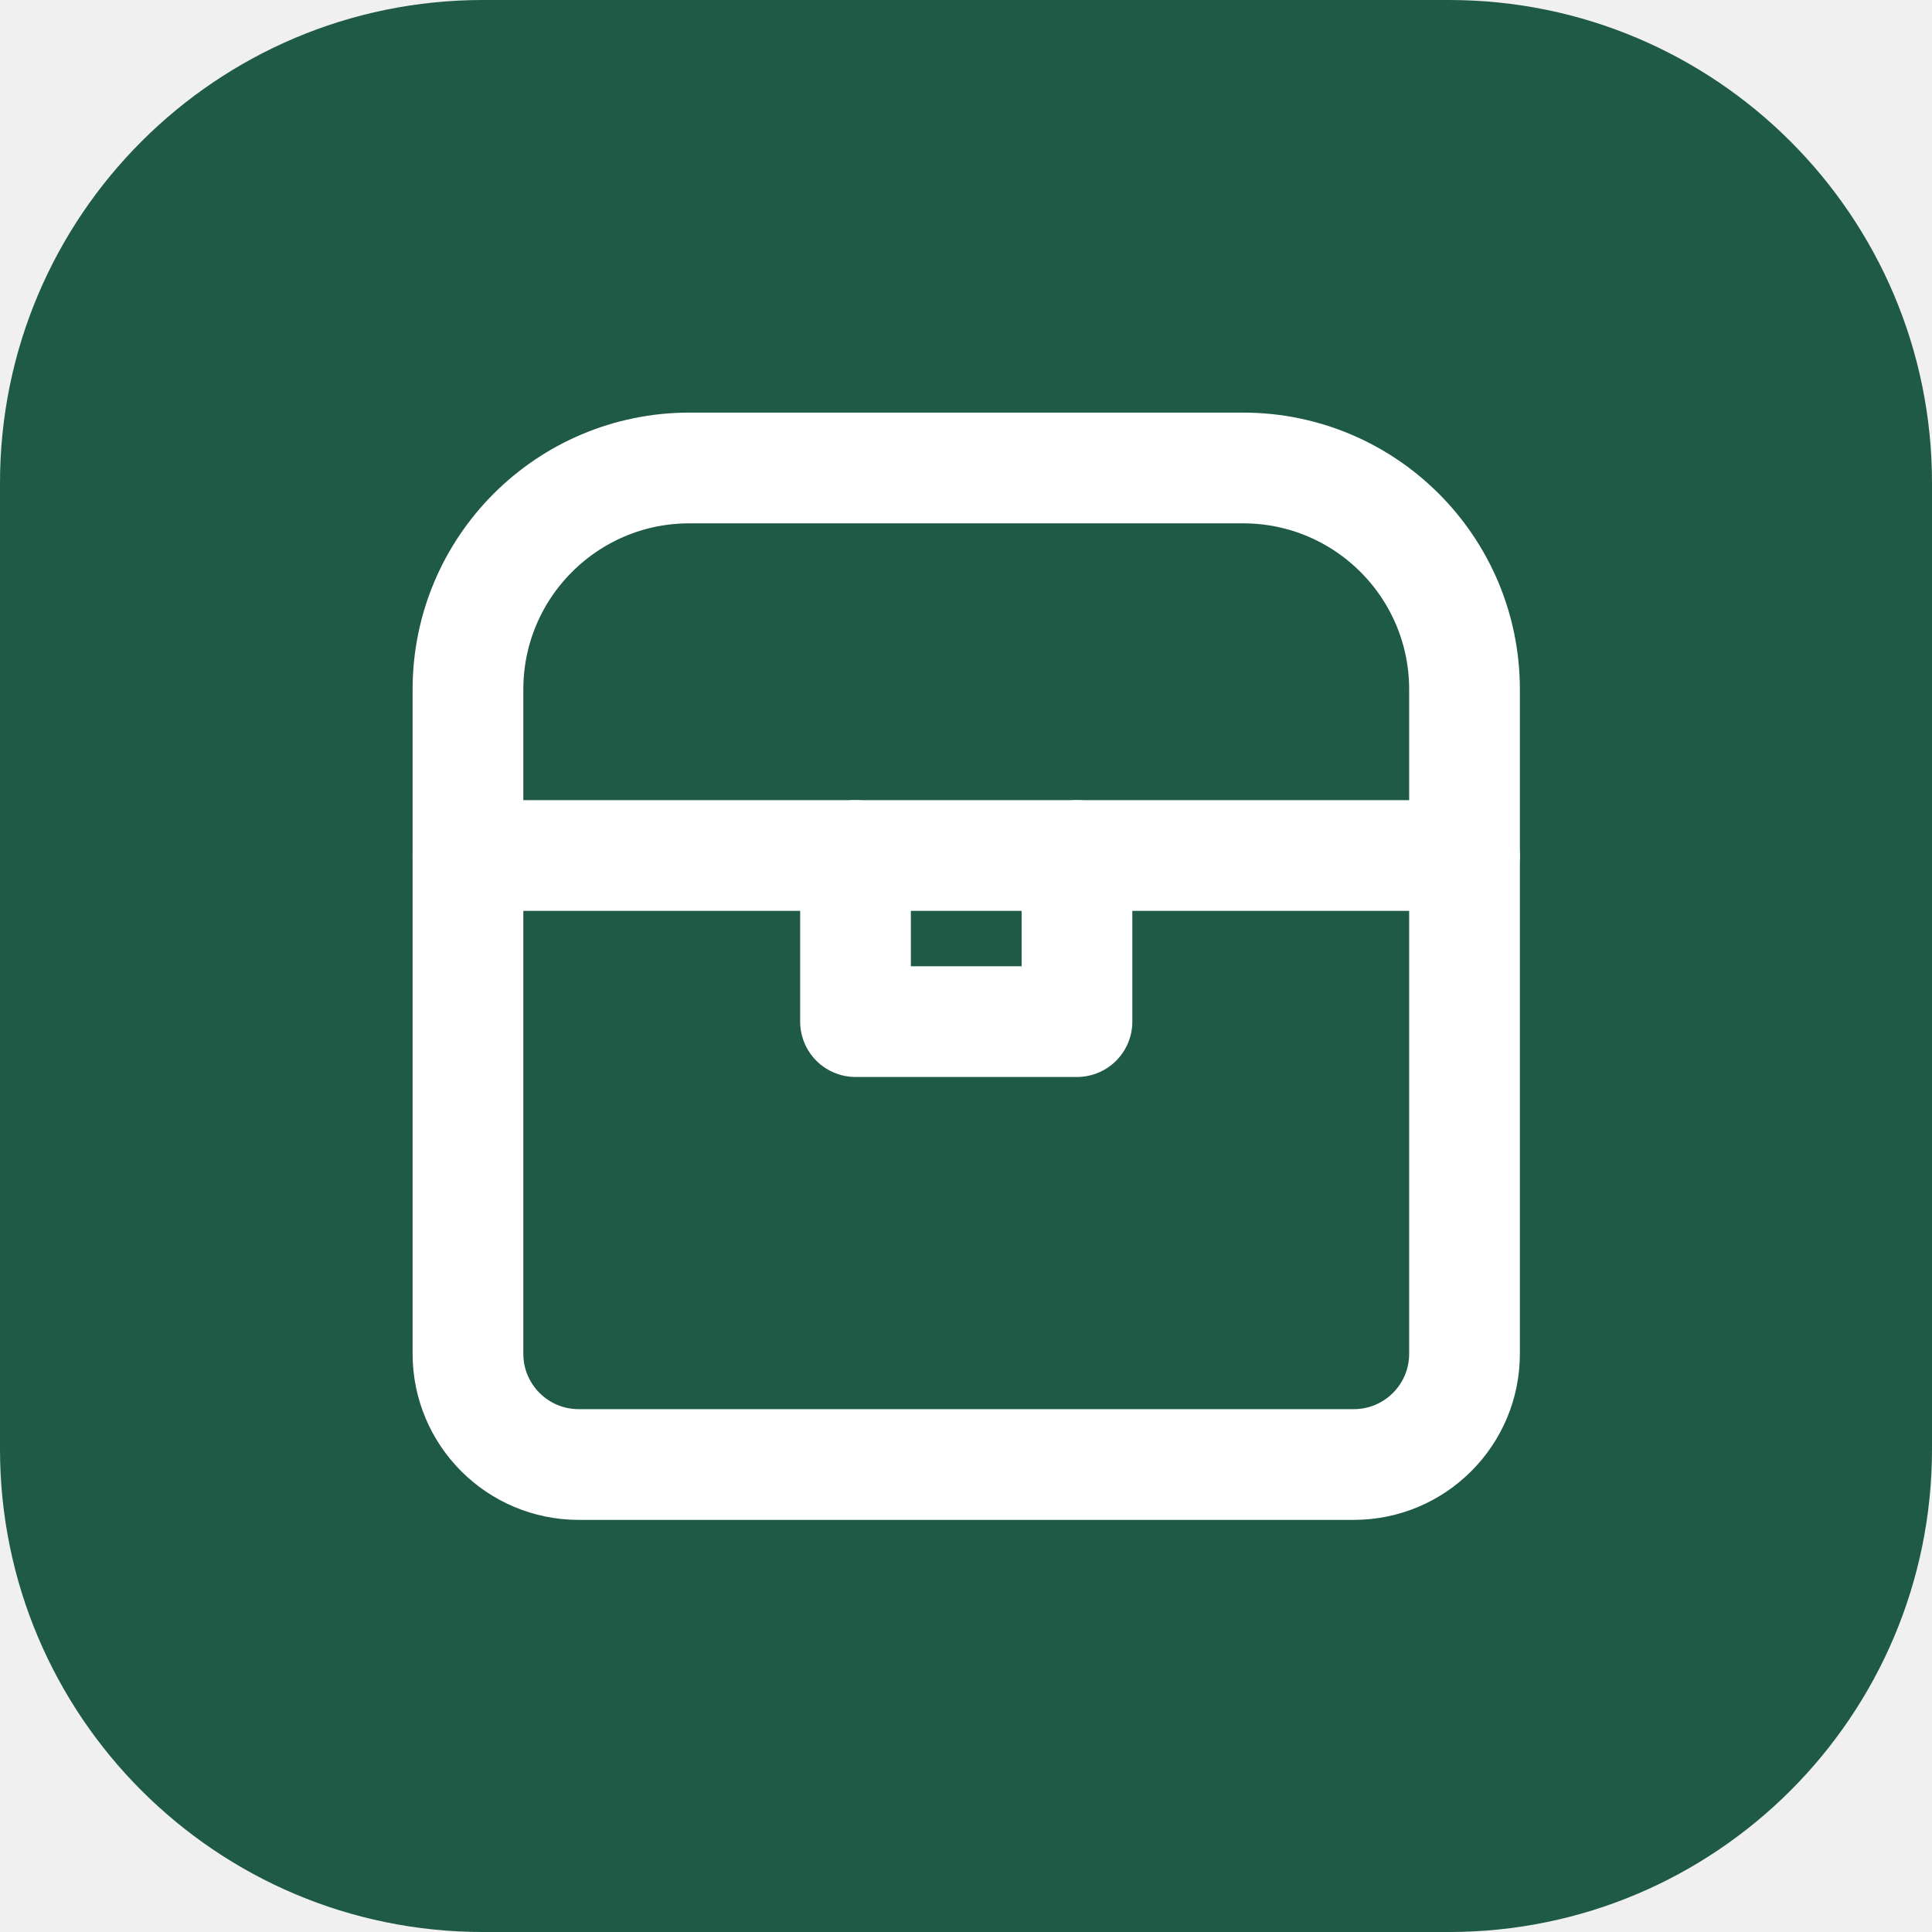
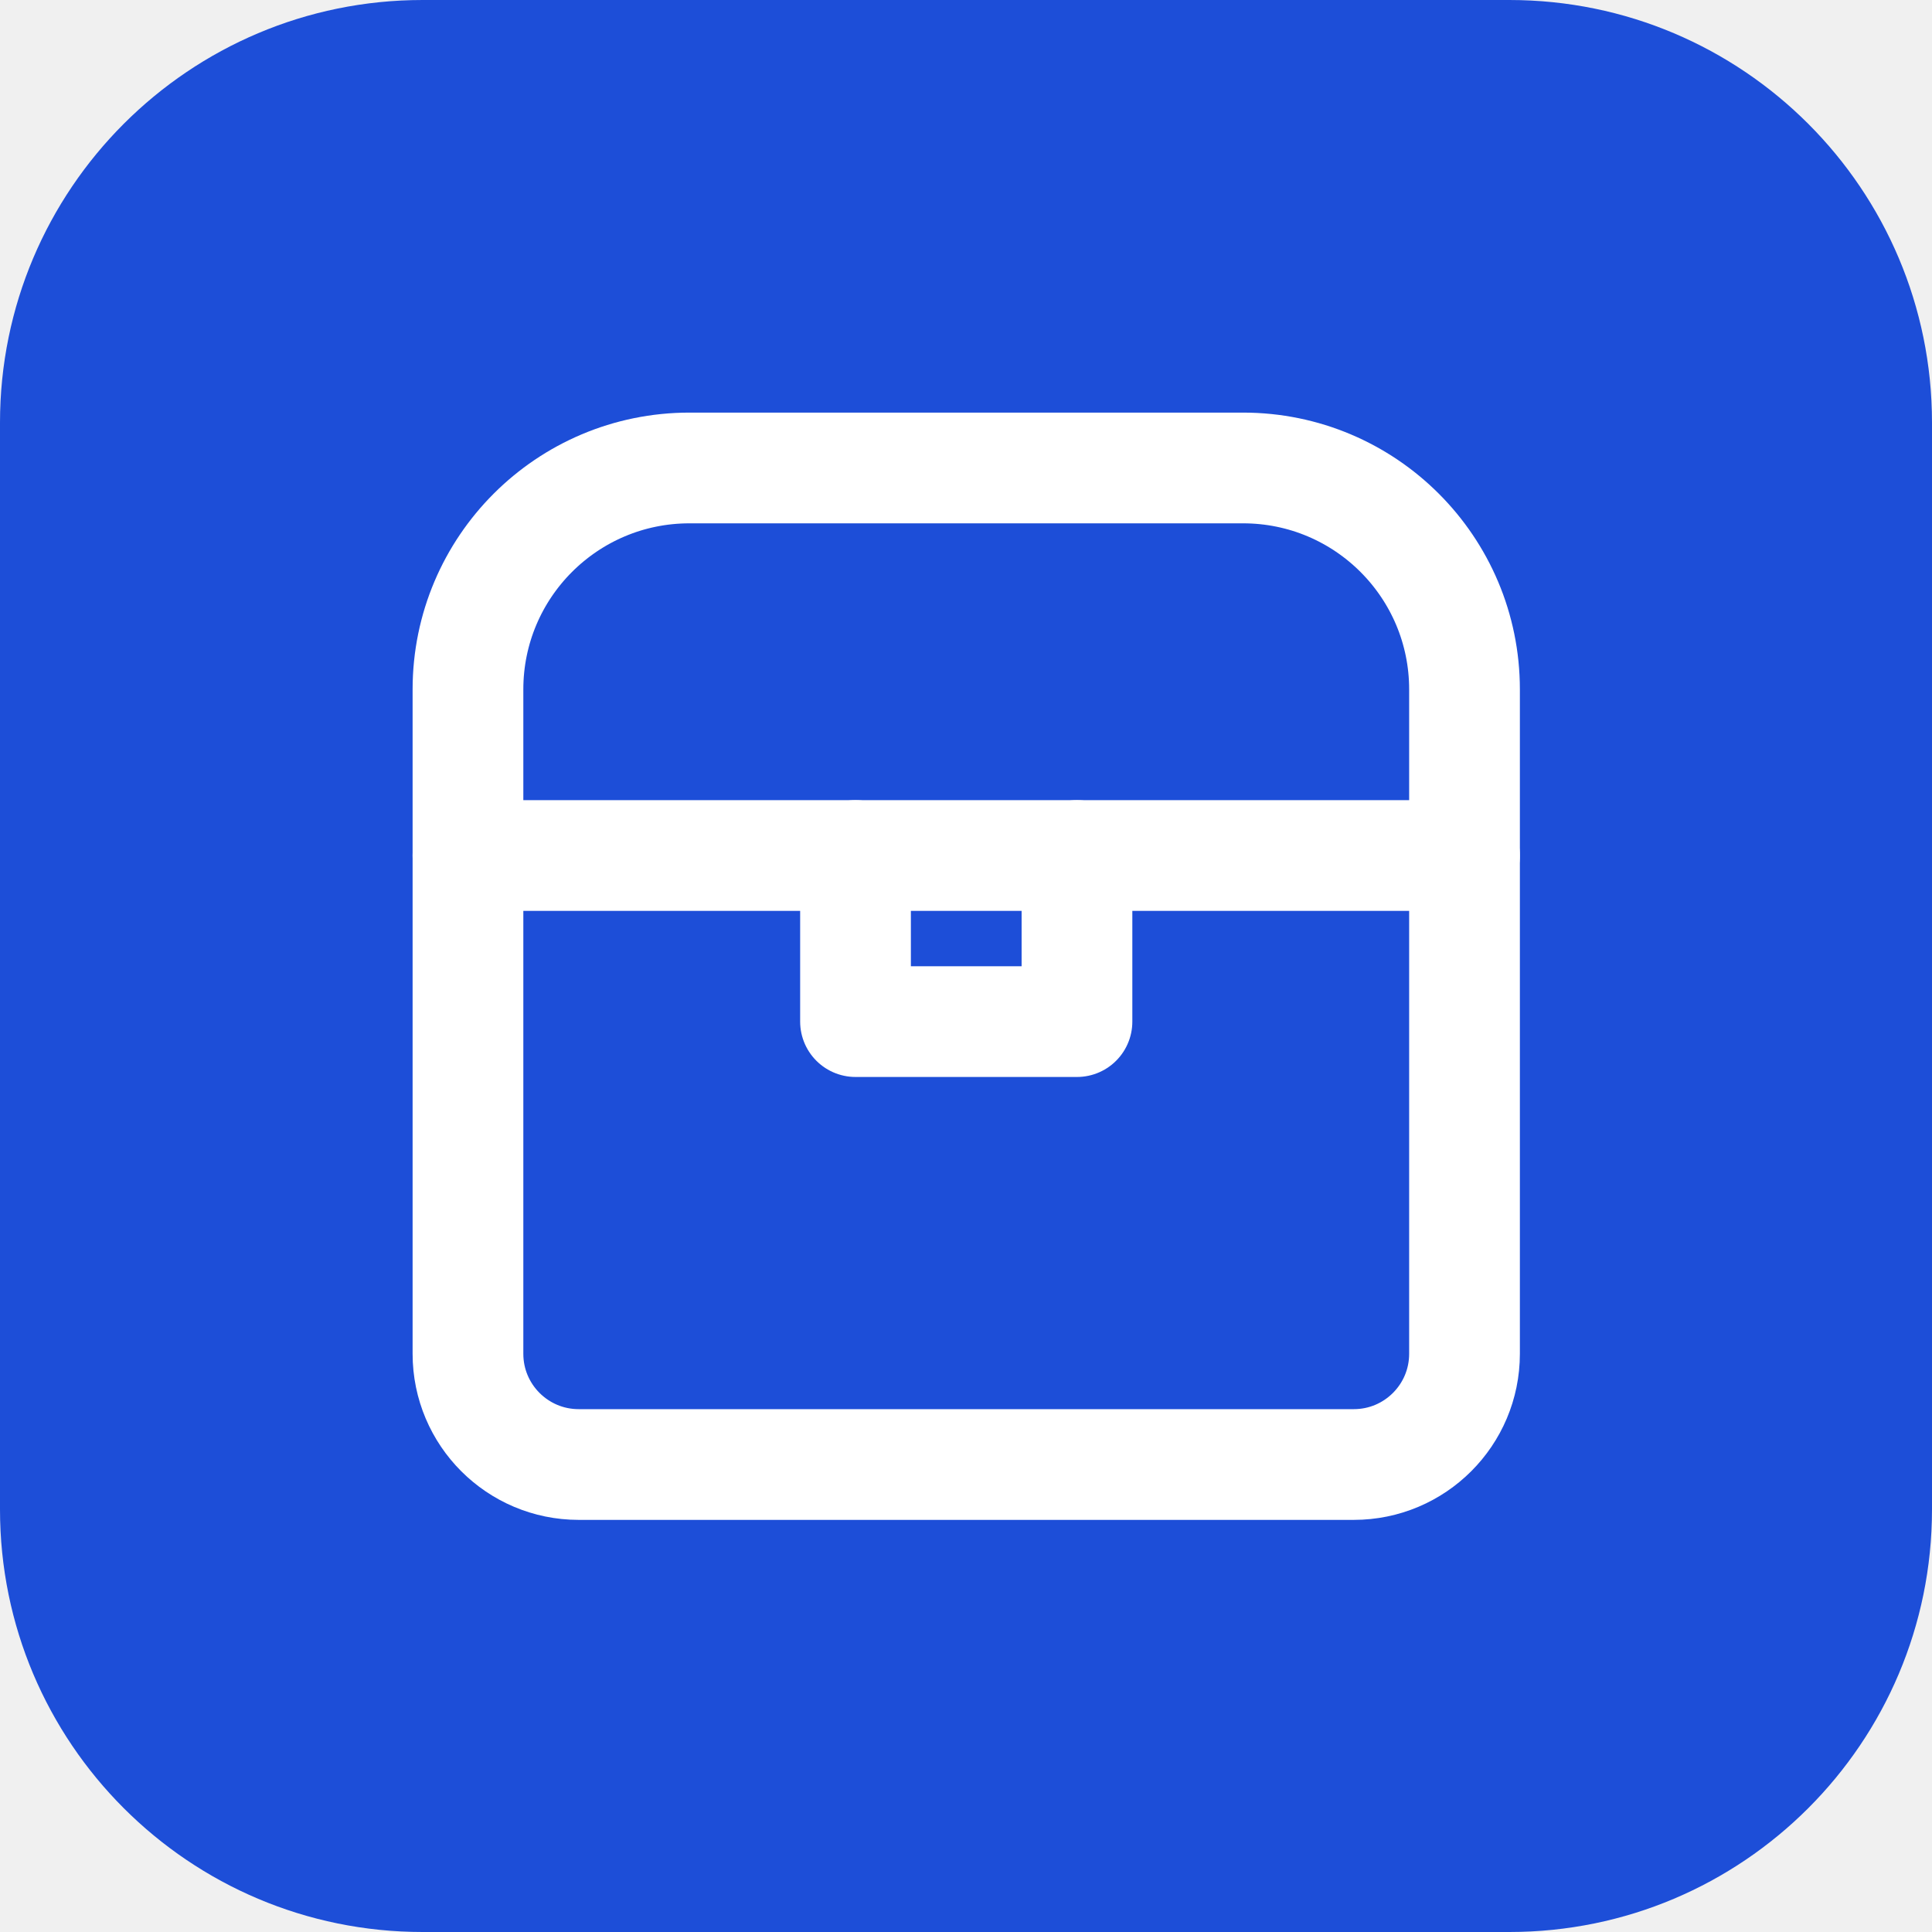
<svg xmlns="http://www.w3.org/2000/svg" viewBox="0 0 32 32">
-   <rect width="32" height="32" rx="8" fill="#1f5a46" />
+   <rect width="32" height="32" rx="7" fill="#1d4ed8" />
  <g transform="translate(5 5) scale(.917)" fill="none" stroke="#fff" stroke-width="2" stroke-linecap="round" stroke-linejoin="round">
    <path d="M3 10h18v9a2 2 0 0 1-2 2H5a2 2 0 0 1-2-2z" />
    <path d="M3 10V7a4 4 0 0 1 4-4h10a4 4 0 0 1 4 4v3" />
    <path d="M10 10v3h4v-3" />
  </g>
</svg>
